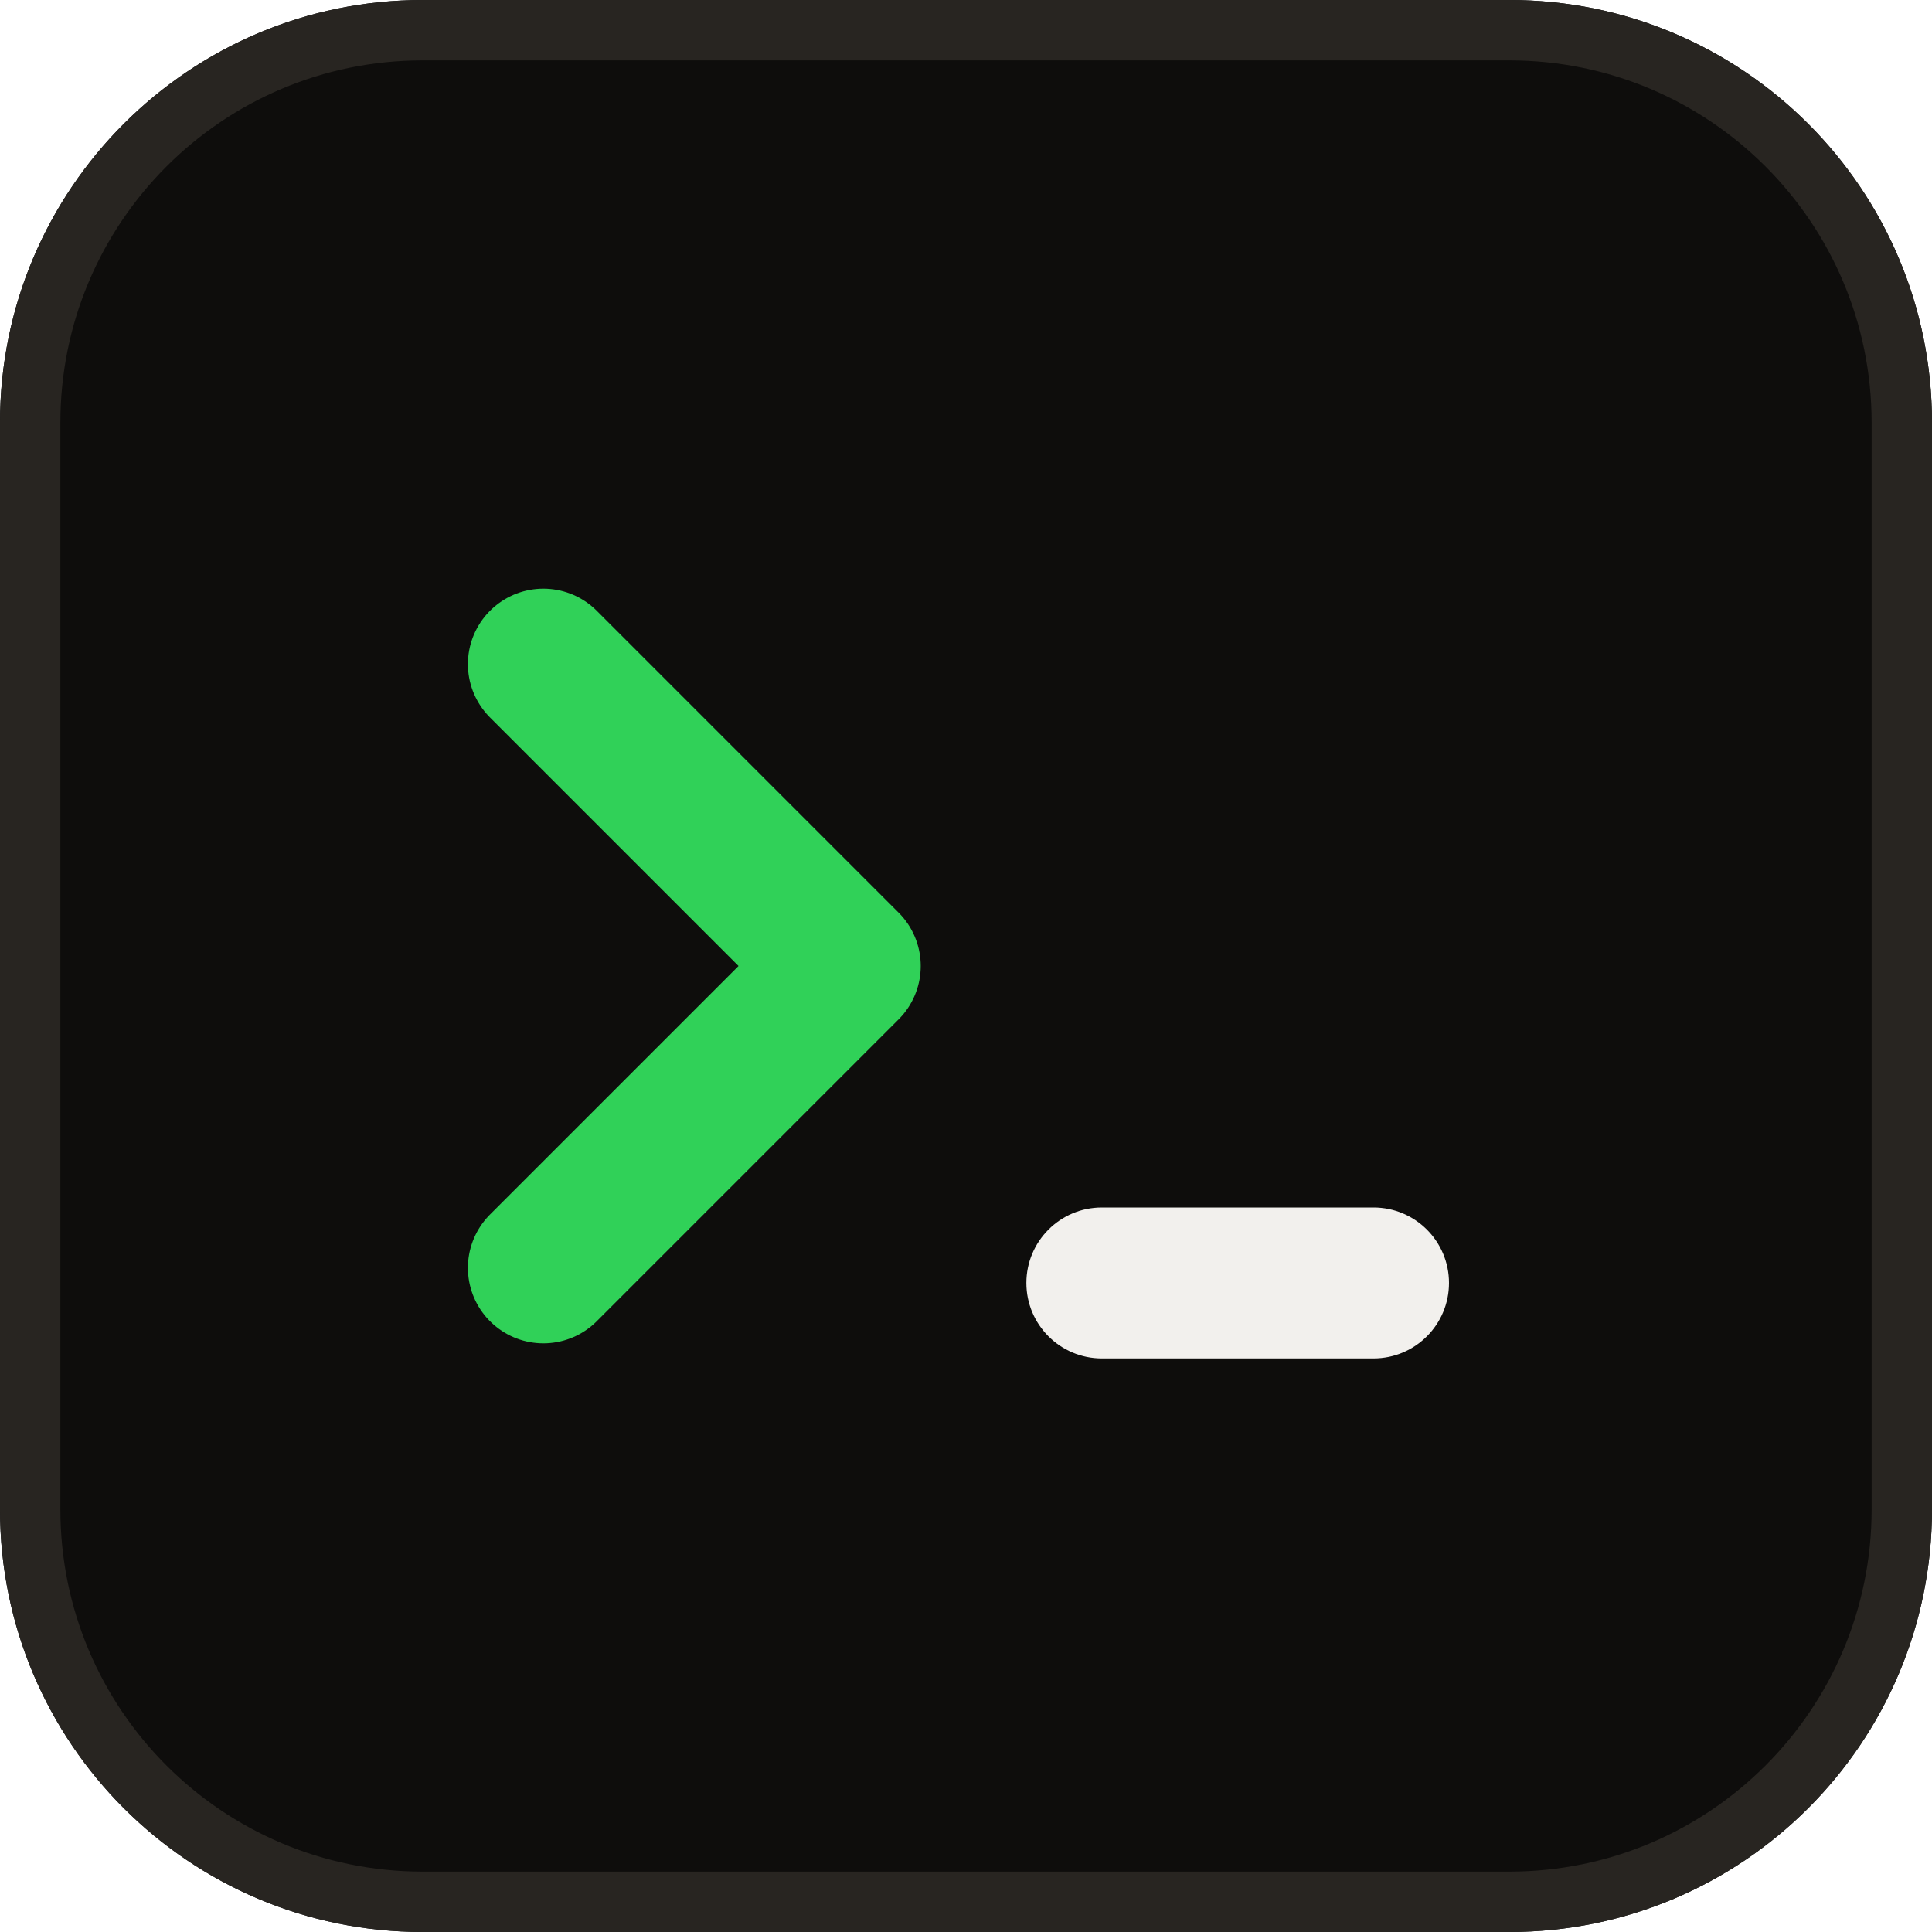
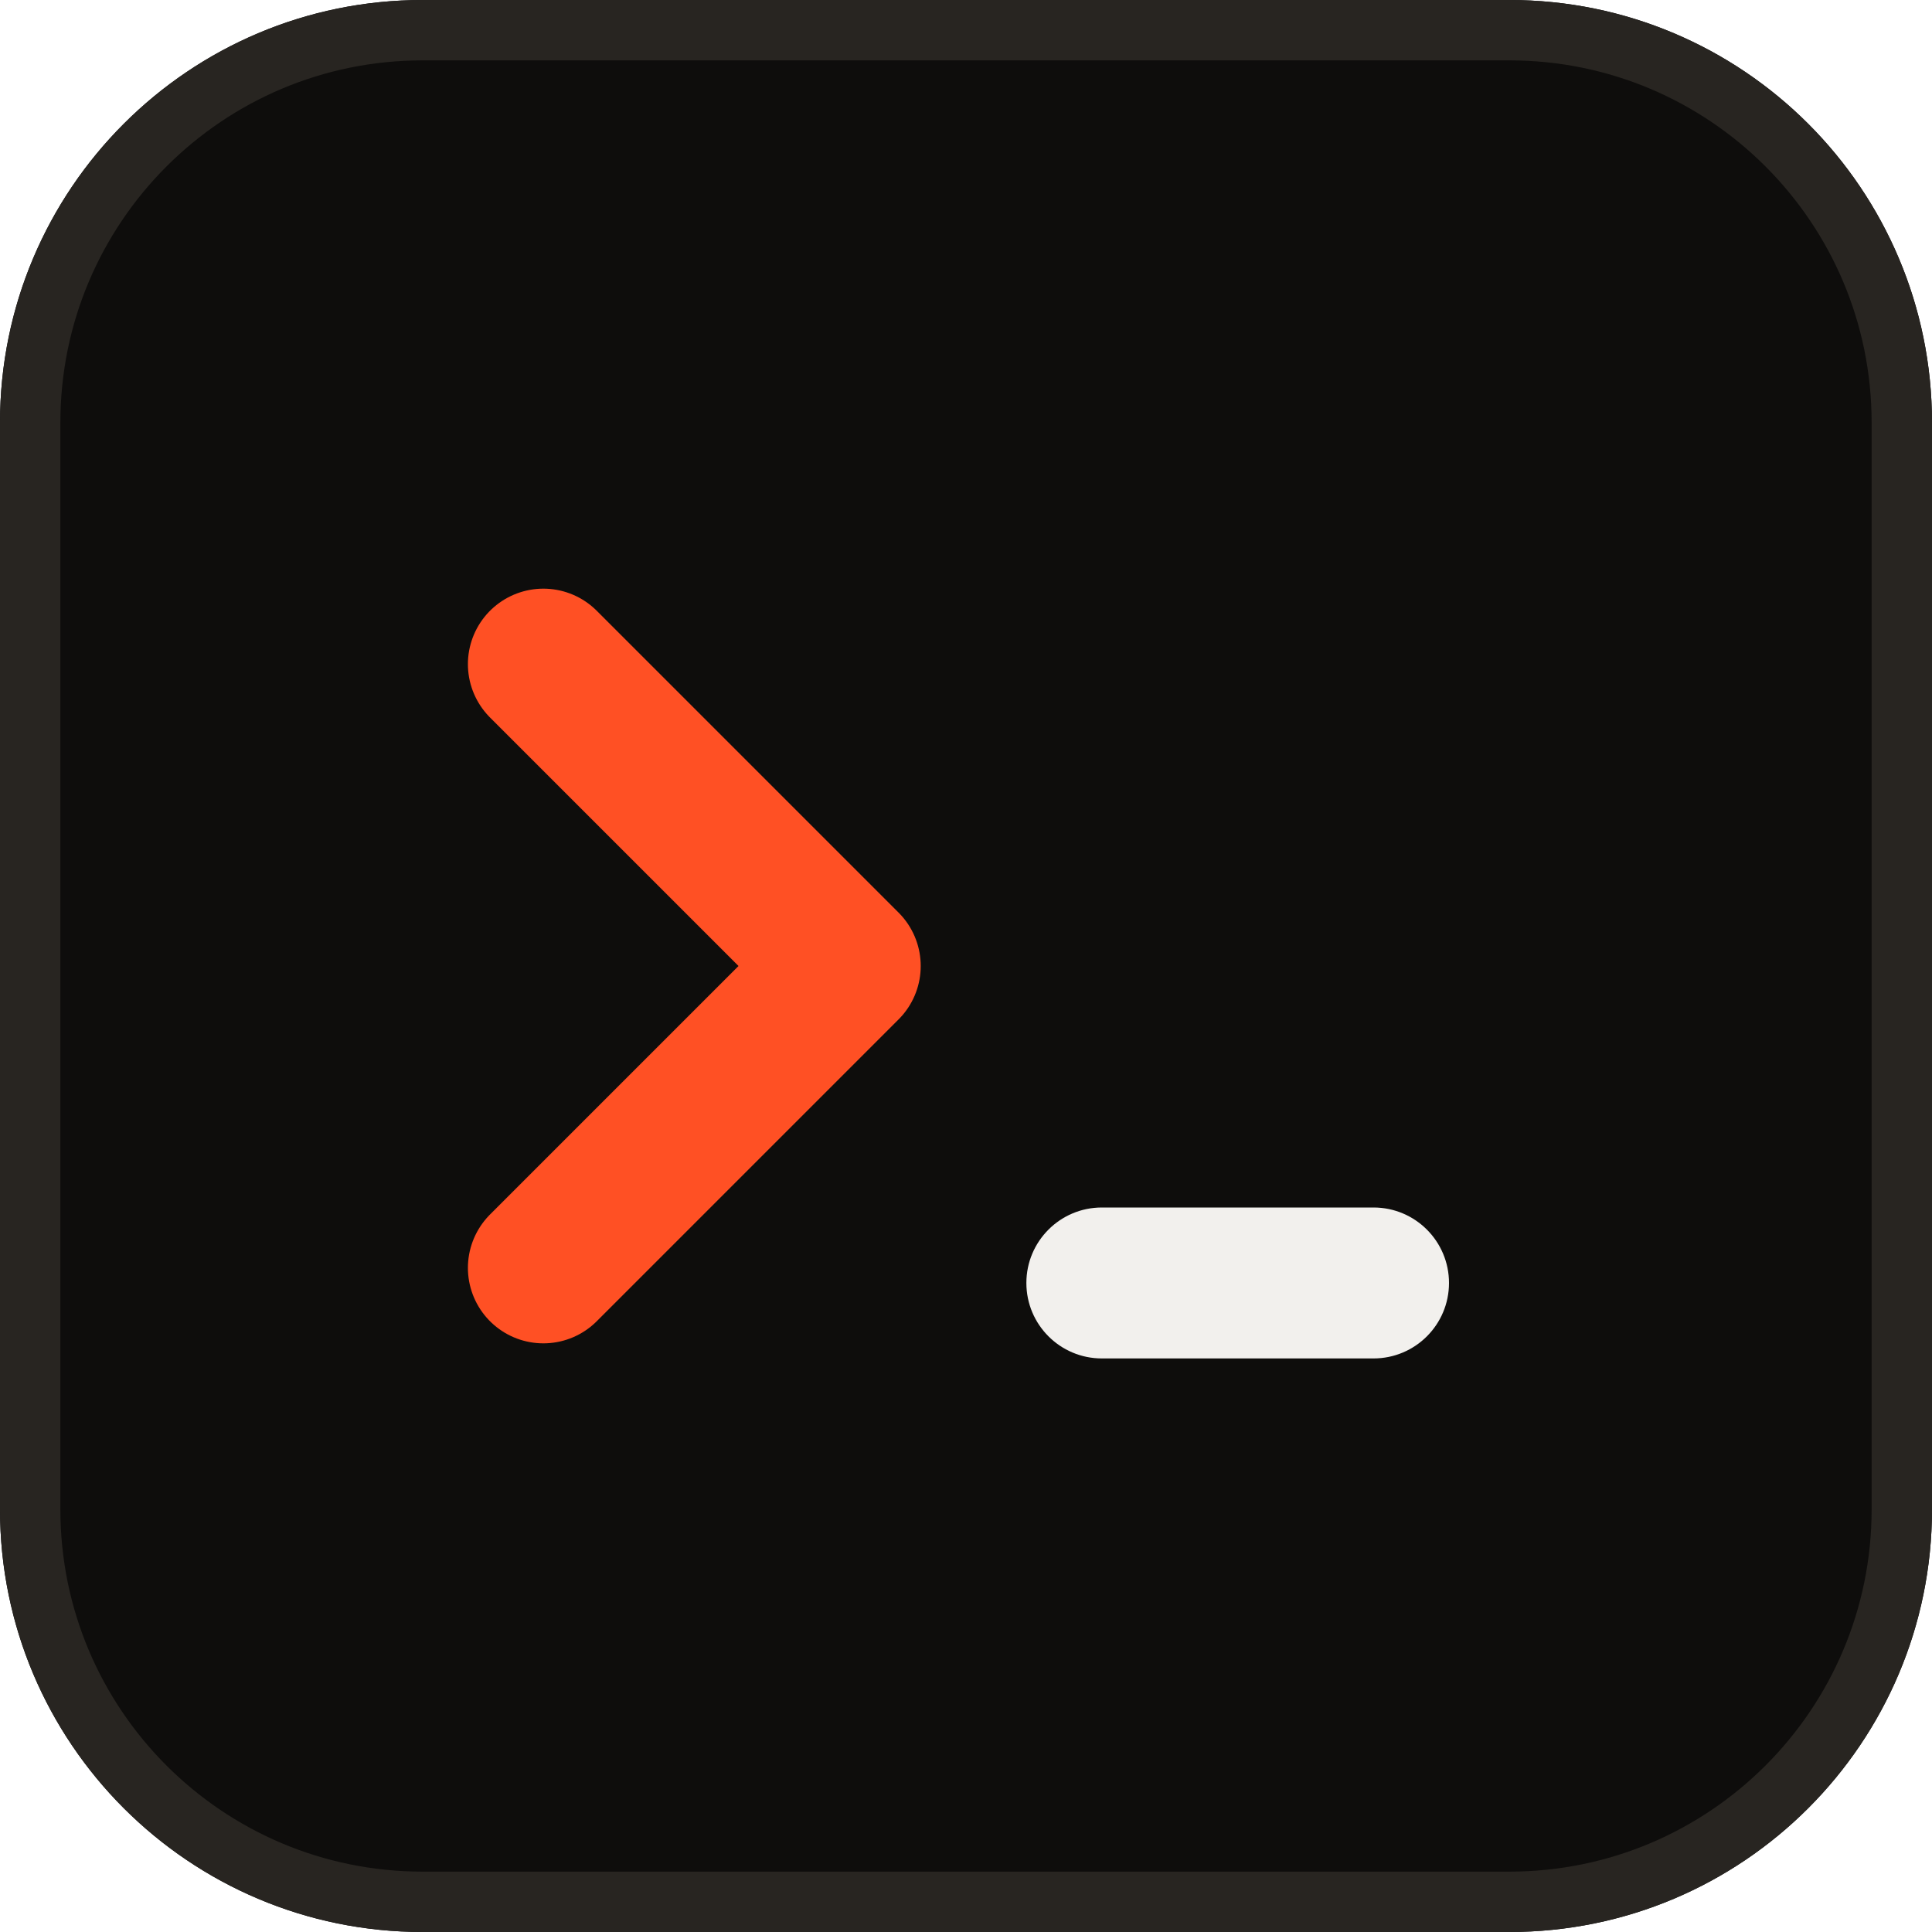
<svg xmlns="http://www.w3.org/2000/svg" viewBox="0 0 64 64">
  <rect width="64" height="64" rx="14" fill="#0e0d0c" />
  <rect x="1" y="1" width="62" height="62" rx="13" fill="none" stroke="#282521" stroke-width="2" />
-   <path d="M18 22l10 10-10 10" fill="none" stroke="#30d158" stroke-width="5" stroke-linecap="round" stroke-linejoin="round" />
+   <path d="M18 22l10 10-10 10" fill="none" stroke="#ff5024" stroke-width="5" stroke-linecap="round" stroke-linejoin="round" />
  <rect x="34" y="40" width="14" height="5" rx="2.5" fill="#f2f0ed" />
</svg>
